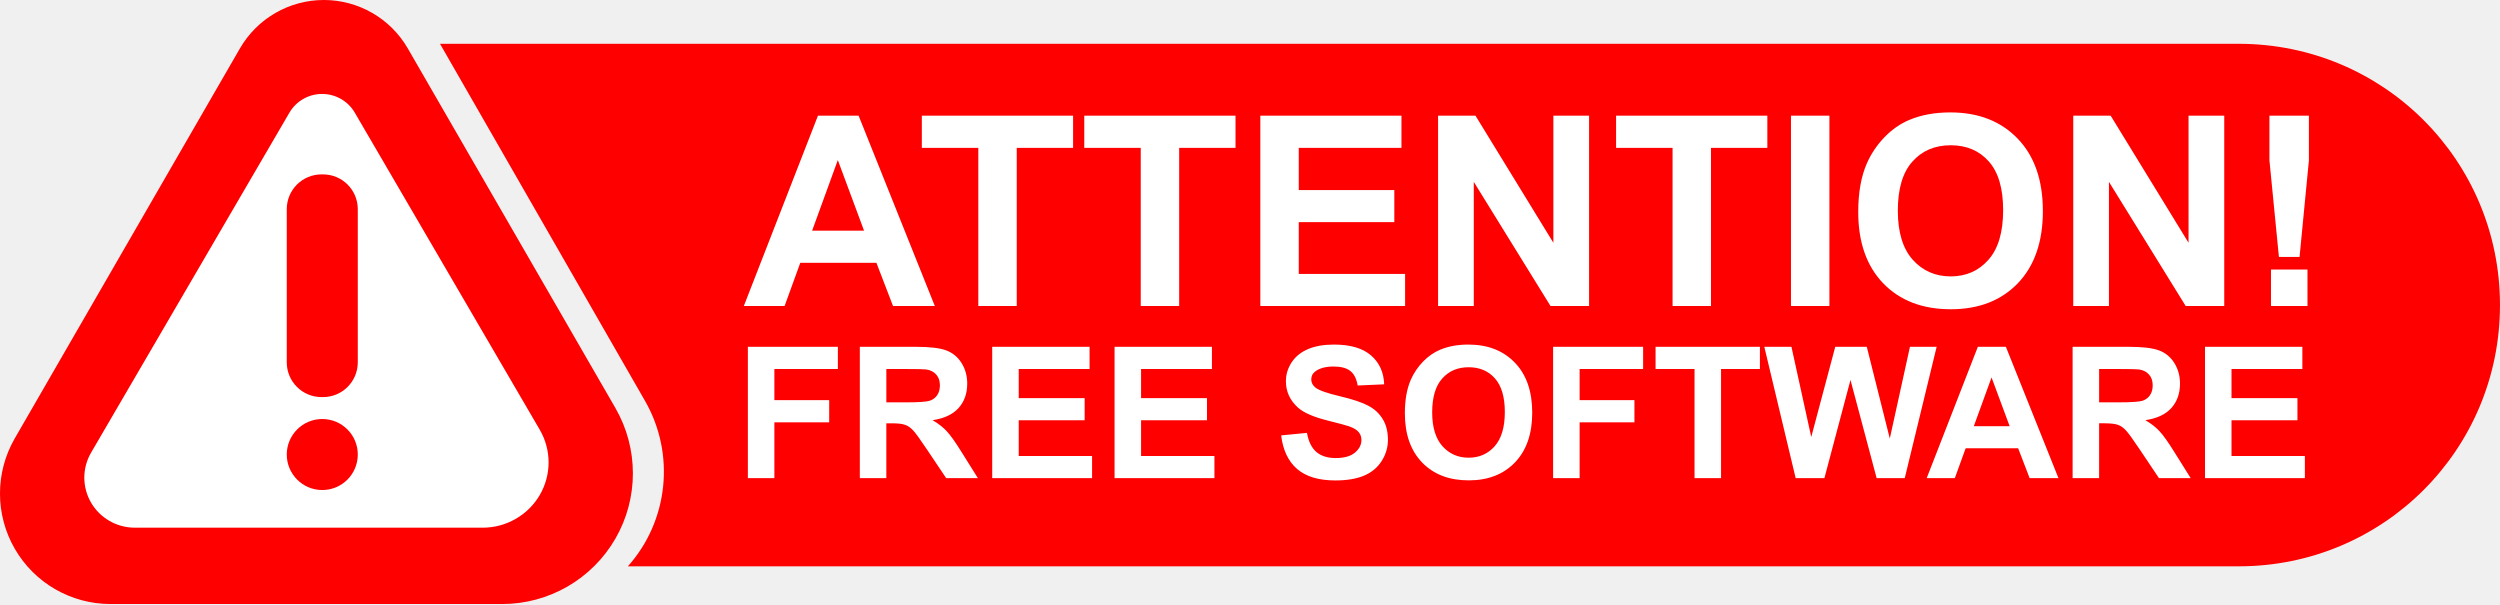
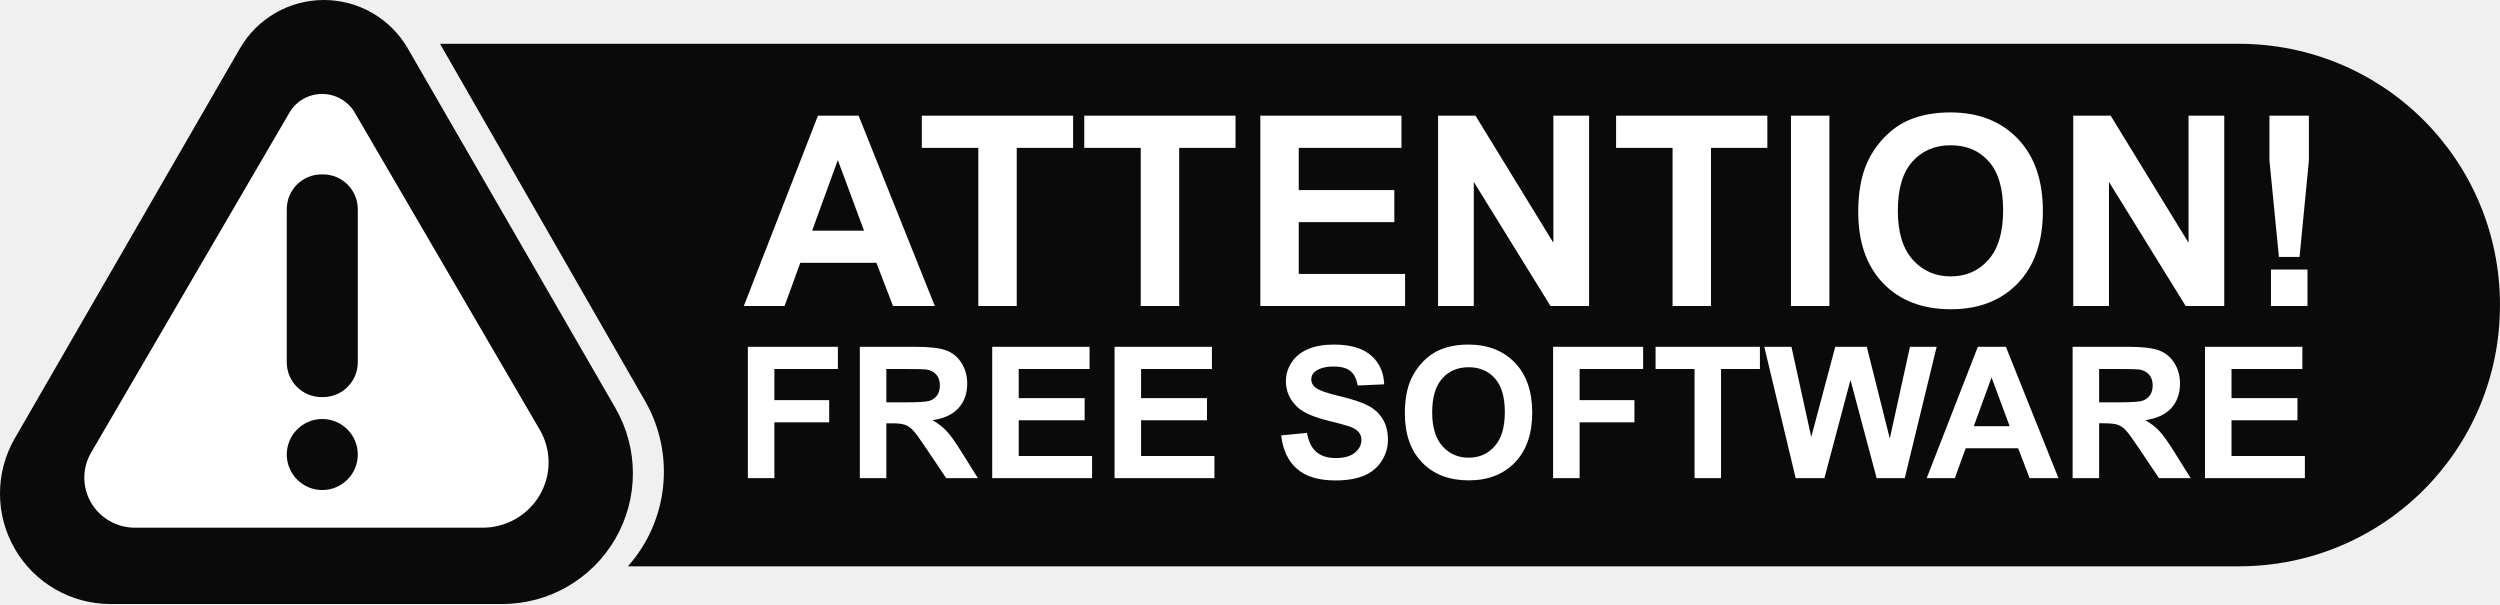
- <svg xmlns="http://www.w3.org/2000/svg" version="1.0" viewBox="0 0 838.96 202.7" xml:space="preserve">
-   <path transform="matrix(1.5252 0 0 1.5252 247.11 52.583)" d="m-51.52 98.425-86.199-1e-6a24.301 24.301 60 0 1-21.045-36.452l49.528-85.784a21.332 21.332 2.522e-7 0 1 36.948 1e-6l45.671 79.104a28.755 28.755 120 0 1-24.902 43.132z" fill="#f00" fill-rule="evenodd" style="paint-order:stroke markers fill" />
+ <svg xmlns="http://www.w3.org/2000/svg" version="1.0" viewBox="0 0 838.96 202.7">
+   <path transform="matrix(1.5252 0 0 1.5252 247.11 52.583)" d="m-51.52 98.425-86.199-1e-6a24.301 24.301 60 0 1-21.045-36.452l49.528-85.784a21.332 21.332 2.522e-7 0 1 36.948 1e-6l45.671 79.104a28.755 28.755 120 0 1-24.902 43.132z" fill="#f00" fill-rule="evenodd" style="fill:#0a0a0a;paint-order:stroke markers fill" />
  <path transform="matrix(1.0356 0 0 1.0249 202.09 76.206)" d="m-38.751 98.425-112.69-1e-6a16.381 16.381 60 0 1-14.186-24.571l64.284-111.34a12.213 12.213 2.522e-7 0 1 21.154 0l59.952 103.84a21.383 21.383 120 0 1-18.518 32.074z" fill="#fff" fill-rule="evenodd" style="paint-order:stroke markers fill" />
-   <path transform="scale(-1,1)" d="m-108.38 58.523h0.46c6.474 0 11.687 5.212 11.687 11.687v51.363c0 6.474-5.212 11.687-11.687 11.687h-0.46c-6.474 0-11.687-5.212-11.687-11.687v-51.363c0-6.474 5.212-11.687 11.687-11.687z" fill="#f00" fill-rule="evenodd" stroke-width="0" style="paint-order:stroke markers fill" />
-   <path d="m120.07 152.53a11.917 11.917 0 0 1-11.917 11.917 11.917 11.917 0 0 1-11.917-11.917 11.917 11.917 0 0 1 11.917-11.917 11.917 11.917 0 0 1 11.917 11.917z" fill="#f00" fill-rule="evenodd" stroke-width="0" style="paint-order:stroke markers fill" />
-   <path d="m147.66 14.703 68.834 119.89c10.185 17.802 7.851 40.169-5.787 55.457h540.57c48.572 0 87.676-39.104 87.676-87.676 0-48.572-39.104-87.676-87.676-87.676z" fill="#f00" fill-rule="evenodd" style="paint-order:stroke markers fill" />
-   <path d="m250.97 160.45v-44.066h30.209v7.455h-21.312v10.43h18.396v7.455h-18.396v18.727zm37.573 0v-44.066h18.727q7.064 0 10.25 1.202 3.216 1.172 5.14 4.208 1.924 3.036 1.924 6.944 0 4.96-2.916 8.206-2.916 3.216-8.717 4.058 2.886 1.683 4.749 3.697 1.894 2.014 5.08 7.154l5.38 8.597h-10.641l-6.433-9.589q-3.427-5.14-4.689-6.463-1.262-1.353-2.675-1.834-1.413-0.511-4.479-0.511h-1.804v18.396zm8.897-25.43h6.583q6.402 0 7.996-0.541 1.593-0.541 2.495-1.864t0.902-3.306q0-2.224-1.202-3.577-1.172-1.383-3.337-1.743-1.082-0.15-6.493-0.15h-6.944zm35.529 25.43v-44.066h32.674v7.455h-23.776v9.769h22.123v7.425h-22.123v11.993h24.618v7.425zm41.06 0v-44.066h32.674v7.455h-23.776v9.769h22.123v7.425h-22.123v11.993h24.618v7.425zm55.909-14.338 8.657-0.842q0.782 4.359 3.156 6.402 2.405 2.044 6.463 2.044 4.298 0 6.463-1.804 2.194-1.834 2.194-4.268 0-1.563-0.932-2.645-0.902-1.112-3.186-1.924-1.563-0.541-7.124-1.924-7.154-1.774-10.04-4.359-4.058-3.637-4.058-8.867 0-3.367 1.894-6.282 1.924-2.946 5.501-4.479 3.607-1.533 8.687-1.533 8.296 0 12.474 3.637 4.208 3.637 4.419 9.709l-8.897 0.391q-0.571-3.397-2.465-4.87-1.864-1.503-5.621-1.503-3.878 0-6.072 1.593-1.413 1.022-1.413 2.735 0 1.563 1.323 2.675 1.683 1.413 8.176 2.946t9.589 3.186q3.126 1.623 4.87 4.479 1.774 2.825 1.774 7.004 0 3.787-2.104 7.094-2.104 3.306-5.952 4.93-3.848 1.593-9.589 1.593-8.356 0-12.835-3.848-4.479-3.878-5.35-11.272zm41.511-7.425q0-6.733 2.014-11.302 1.503-3.367 4.088-6.042 2.615-2.675 5.711-3.968 4.118-1.743 9.498-1.743 9.739 0 15.57 6.042 5.861 6.042 5.861 16.803 0 10.671-5.801 16.713-5.801 6.012-15.51 6.012-9.829 0-15.63-5.982-5.801-6.012-5.801-16.532zm9.168-0.301q0 7.485 3.457 11.362 3.457 3.848 8.777 3.848t8.717-3.817q3.427-3.848 3.427-11.512 0-7.575-3.337-11.302-3.306-3.727-8.807-3.727t-8.867 3.787q-3.367 3.757-3.367 11.362zm40.579 22.063v-44.066h30.209v7.455h-21.312v10.43h18.396v7.455h-18.396v18.727zm47.463 0v-36.611h-13.076v-7.455h35.018v7.455h-13.045v36.611zm33.936 0-10.521-44.066h9.108l6.643 30.269 8.056-30.269h10.581l7.725 30.78 6.763-30.78h8.957l-10.701 44.066h-9.438l-8.777-32.944-8.747 32.944zm88.192 0h-9.679l-3.848-10.01h-17.614l-3.637 10.01h-9.438l17.163-44.066h9.408zm-16.382-17.434-6.072-16.352-5.952 16.352zm21.131 17.434v-44.066h18.727q7.064 0 10.25 1.202 3.216 1.172 5.14 4.208 1.924 3.036 1.924 6.944 0 4.96-2.916 8.206-2.916 3.216-8.717 4.058 2.886 1.683 4.749 3.697 1.894 2.014 5.08 7.154l5.38 8.597h-10.641l-6.433-9.589q-3.427-5.14-4.689-6.463-1.262-1.353-2.675-1.834-1.413-0.511-4.479-0.511h-1.804v18.396zm8.897-25.43h6.583q6.402 0 7.996-0.541 1.593-0.541 2.495-1.864t0.902-3.306q0-2.224-1.202-3.577-1.172-1.383-3.337-1.743-1.082-0.15-6.493-0.15h-6.944zm35.529 25.43v-44.066h32.674v7.455h-23.776v9.769h22.123v7.425h-22.123v11.993h24.618v7.425z" fill="#fff" fill-rule="evenodd" stroke-width="0" style="paint-order:stroke markers fill" aria-label="FREE SOFTWARE" />
+   <path transform="scale(-1,1)" d="m-108.38 58.523h0.46c6.474 0 11.687 5.212 11.687 11.687v51.363c0 6.474-5.212 11.687-11.687 11.687h-0.46c-6.474 0-11.687-5.212-11.687-11.687v-51.363c0-6.474 5.212-11.687 11.687-11.687z" fill="#f00" fill-rule="evenodd" stroke-width="0" style="fill:#0a0a0a;paint-order:stroke markers fill" />
+   <path d="m120.07 152.53a11.917 11.917 0 0 1-11.917 11.917 11.917 11.917 0 0 1-11.917-11.917 11.917 11.917 0 0 1 11.917-11.917 11.917 11.917 0 0 1 11.917 11.917z" fill="#f00" fill-rule="evenodd" stroke-width="0" style="fill:#0a0a0a;paint-order:stroke markers fill" />
+   <path d="m147.66 14.703 68.834 119.89c10.185 17.802 7.851 40.169-5.787 55.457h540.57c48.572 0 87.676-39.104 87.676-87.676s-39.104-87.676-87.676-87.676z" fill="#f00" fill-rule="evenodd" style="fill:#0a0a0a;paint-order:stroke markers fill" />
+   <path d="m250.97 160.45v-44.066h30.209v7.455h-21.312v10.43h18.396v7.455h-18.396v18.727zm37.573 0v-44.066h18.727q7.064 0 10.25 1.202 3.216 1.172 5.14 4.208 1.924 3.036 1.924 6.944 0 4.96-2.916 8.206-2.916 3.216-8.717 4.058 2.886 1.683 4.749 3.697 1.894 2.014 5.08 7.154l5.38 8.597h-10.641l-6.433-9.589q-3.427-5.14-4.689-6.463-1.262-1.353-2.675-1.834-1.413-0.511-4.479-0.511h-1.804v18.396zm8.897-25.43h6.583q6.402 0 7.996-0.541 1.593-0.541 2.495-1.864t0.902-3.306q0-2.224-1.202-3.577-1.172-1.383-3.337-1.743-1.082-0.15-6.493-0.15h-6.944zm35.529 25.43v-44.066h32.674v7.455h-23.776v9.769h22.123v7.425h-22.123v11.993h24.618v7.425zm41.06 0v-44.066h32.674v7.455h-23.776v9.769h22.123v7.425h-22.123v11.993h24.618v7.425zm55.909-14.338 8.657-0.842q0.782 4.359 3.156 6.402 2.405 2.044 6.463 2.044 4.298 0 6.463-1.804 2.194-1.834 2.194-4.268 0-1.563-0.932-2.645-0.902-1.112-3.186-1.924-1.563-0.541-7.124-1.924-7.154-1.774-10.04-4.359-4.058-3.637-4.058-8.867 0-3.367 1.894-6.282 1.924-2.946 5.501-4.479 3.607-1.533 8.687-1.533 8.296 0 12.474 3.637 4.208 3.637 4.419 9.709l-8.897 0.391q-0.571-3.397-2.465-4.87-1.864-1.503-5.621-1.503-3.878 0-6.072 1.593-1.413 1.022-1.413 2.735 0 1.563 1.323 2.675 1.683 1.413 8.176 2.946t9.589 3.186q3.126 1.623 4.87 4.479 1.774 2.825 1.774 7.004 0 3.787-2.104 7.094t-5.952 4.93q-3.848 1.593-9.589 1.593-8.356 0-12.835-3.848-4.479-3.878-5.35-11.272zm41.511-7.425q0-6.733 2.014-11.302 1.503-3.367 4.088-6.042 2.615-2.675 5.711-3.968 4.118-1.743 9.498-1.743 9.739 0 15.57 6.042 5.861 6.042 5.861 16.803 0 10.671-5.801 16.713-5.801 6.012-15.51 6.012-9.829 0-15.63-5.982-5.801-6.012-5.801-16.532zm9.168-0.301q0 7.485 3.457 11.362 3.457 3.848 8.777 3.848t8.717-3.817q3.427-3.848 3.427-11.512 0-7.575-3.337-11.302-3.306-3.727-8.807-3.727t-8.867 3.787q-3.367 3.757-3.367 11.362zm40.579 22.063v-44.066h30.209v7.455h-21.312v10.43h18.396v7.455h-18.396v18.727zm47.463 0v-36.611h-13.076v-7.455h35.018v7.455h-13.045v36.611zm33.936 0-10.521-44.066h9.108l6.643 30.269 8.056-30.269h10.581l7.725 30.78 6.763-30.78h8.957l-10.701 44.066h-9.438l-8.777-32.944-8.747 32.944zm88.192 0h-9.679l-3.848-10.01h-17.614l-3.637 10.01h-9.438l17.163-44.066h9.408zm-16.382-17.434-6.072-16.352-5.952 16.352zm21.131 17.434v-44.066h18.727q7.064 0 10.25 1.202 3.216 1.172 5.14 4.208 1.924 3.036 1.924 6.944 0 4.96-2.916 8.206-2.916 3.216-8.717 4.058 2.886 1.683 4.749 3.697 1.894 2.014 5.08 7.154l5.38 8.597h-10.641l-6.433-9.589q-3.427-5.14-4.689-6.463-1.262-1.353-2.675-1.834-1.413-0.511-4.479-0.511h-1.804v18.396zm8.897-25.43h6.583q6.402 0 7.996-0.541 1.593-0.541 2.495-1.864t0.902-3.306q0-2.224-1.202-3.577-1.172-1.383-3.337-1.743-1.082-0.15-6.493-0.15h-6.944zm35.529 25.43v-44.066h32.674v7.455h-23.776v9.769h22.123v7.425h-22.123v11.993h24.618v7.425z" fill="#fff" fill-rule="evenodd" stroke-width="0" style="paint-order:stroke markers fill" aria-label="FREE SOFTWARE" />
  <path d="m313.71 102.69h-14.03l-5.577-14.509h-25.533l-5.272 14.509h-13.682l24.88-63.877h13.638zm-23.747-25.272-8.802-23.703-8.627 23.703zm38.343 25.272v-53.071h-18.954v-10.806h50.761v10.806h-18.91v53.071zm54.509 0v-53.071h-18.954v-10.806h50.761v10.806h-18.91v53.071zm40.13 0v-63.877h47.363v10.806h-34.465v14.161h32.069v10.762h-32.069v17.385h35.685v10.762zm59.65 0v-63.877h12.549l26.143 42.657v-42.657h11.982v63.877h-12.941l-25.751-41.655v41.655zm78.691 0v-53.071h-18.954v-10.806h50.761v10.806h-18.91v53.071zm39.738 0v-63.877h12.897v63.877zm22.57-31.546q0-9.76 2.919-16.383 2.179-4.88 5.926-8.758 3.791-3.878 8.279-5.752 5.969-2.527 13.769-2.527 14.117 0 22.57 8.758 8.496 8.758 8.496 24.357 0 15.468-8.409 24.226-8.409 8.714-22.483 8.714-14.248 0-22.657-8.671-8.409-8.714-8.409-23.965zm13.289-0.436q0 10.849 5.011 16.47 5.011 5.577 12.723 5.577t12.636-5.534q4.967-5.577 4.967-16.688 0-10.98-4.837-16.383-4.793-5.403-12.767-5.403t-12.854 5.49q-4.88 5.447-4.88 16.47zm58.866 31.982v-63.877h12.549l26.143 42.657v-42.657h11.982v63.877h-12.941l-25.751-41.655v41.655zm69.018-16.47-3.181-32.418v-14.989h13.246v14.989l-3.137 32.418zm-2.658 16.47v-12.244h12.244v12.244z" fill="#fff" fill-rule="evenodd" stroke-width="0" style="paint-order:stroke markers fill" aria-label="ATTENTION!" />
</svg>
